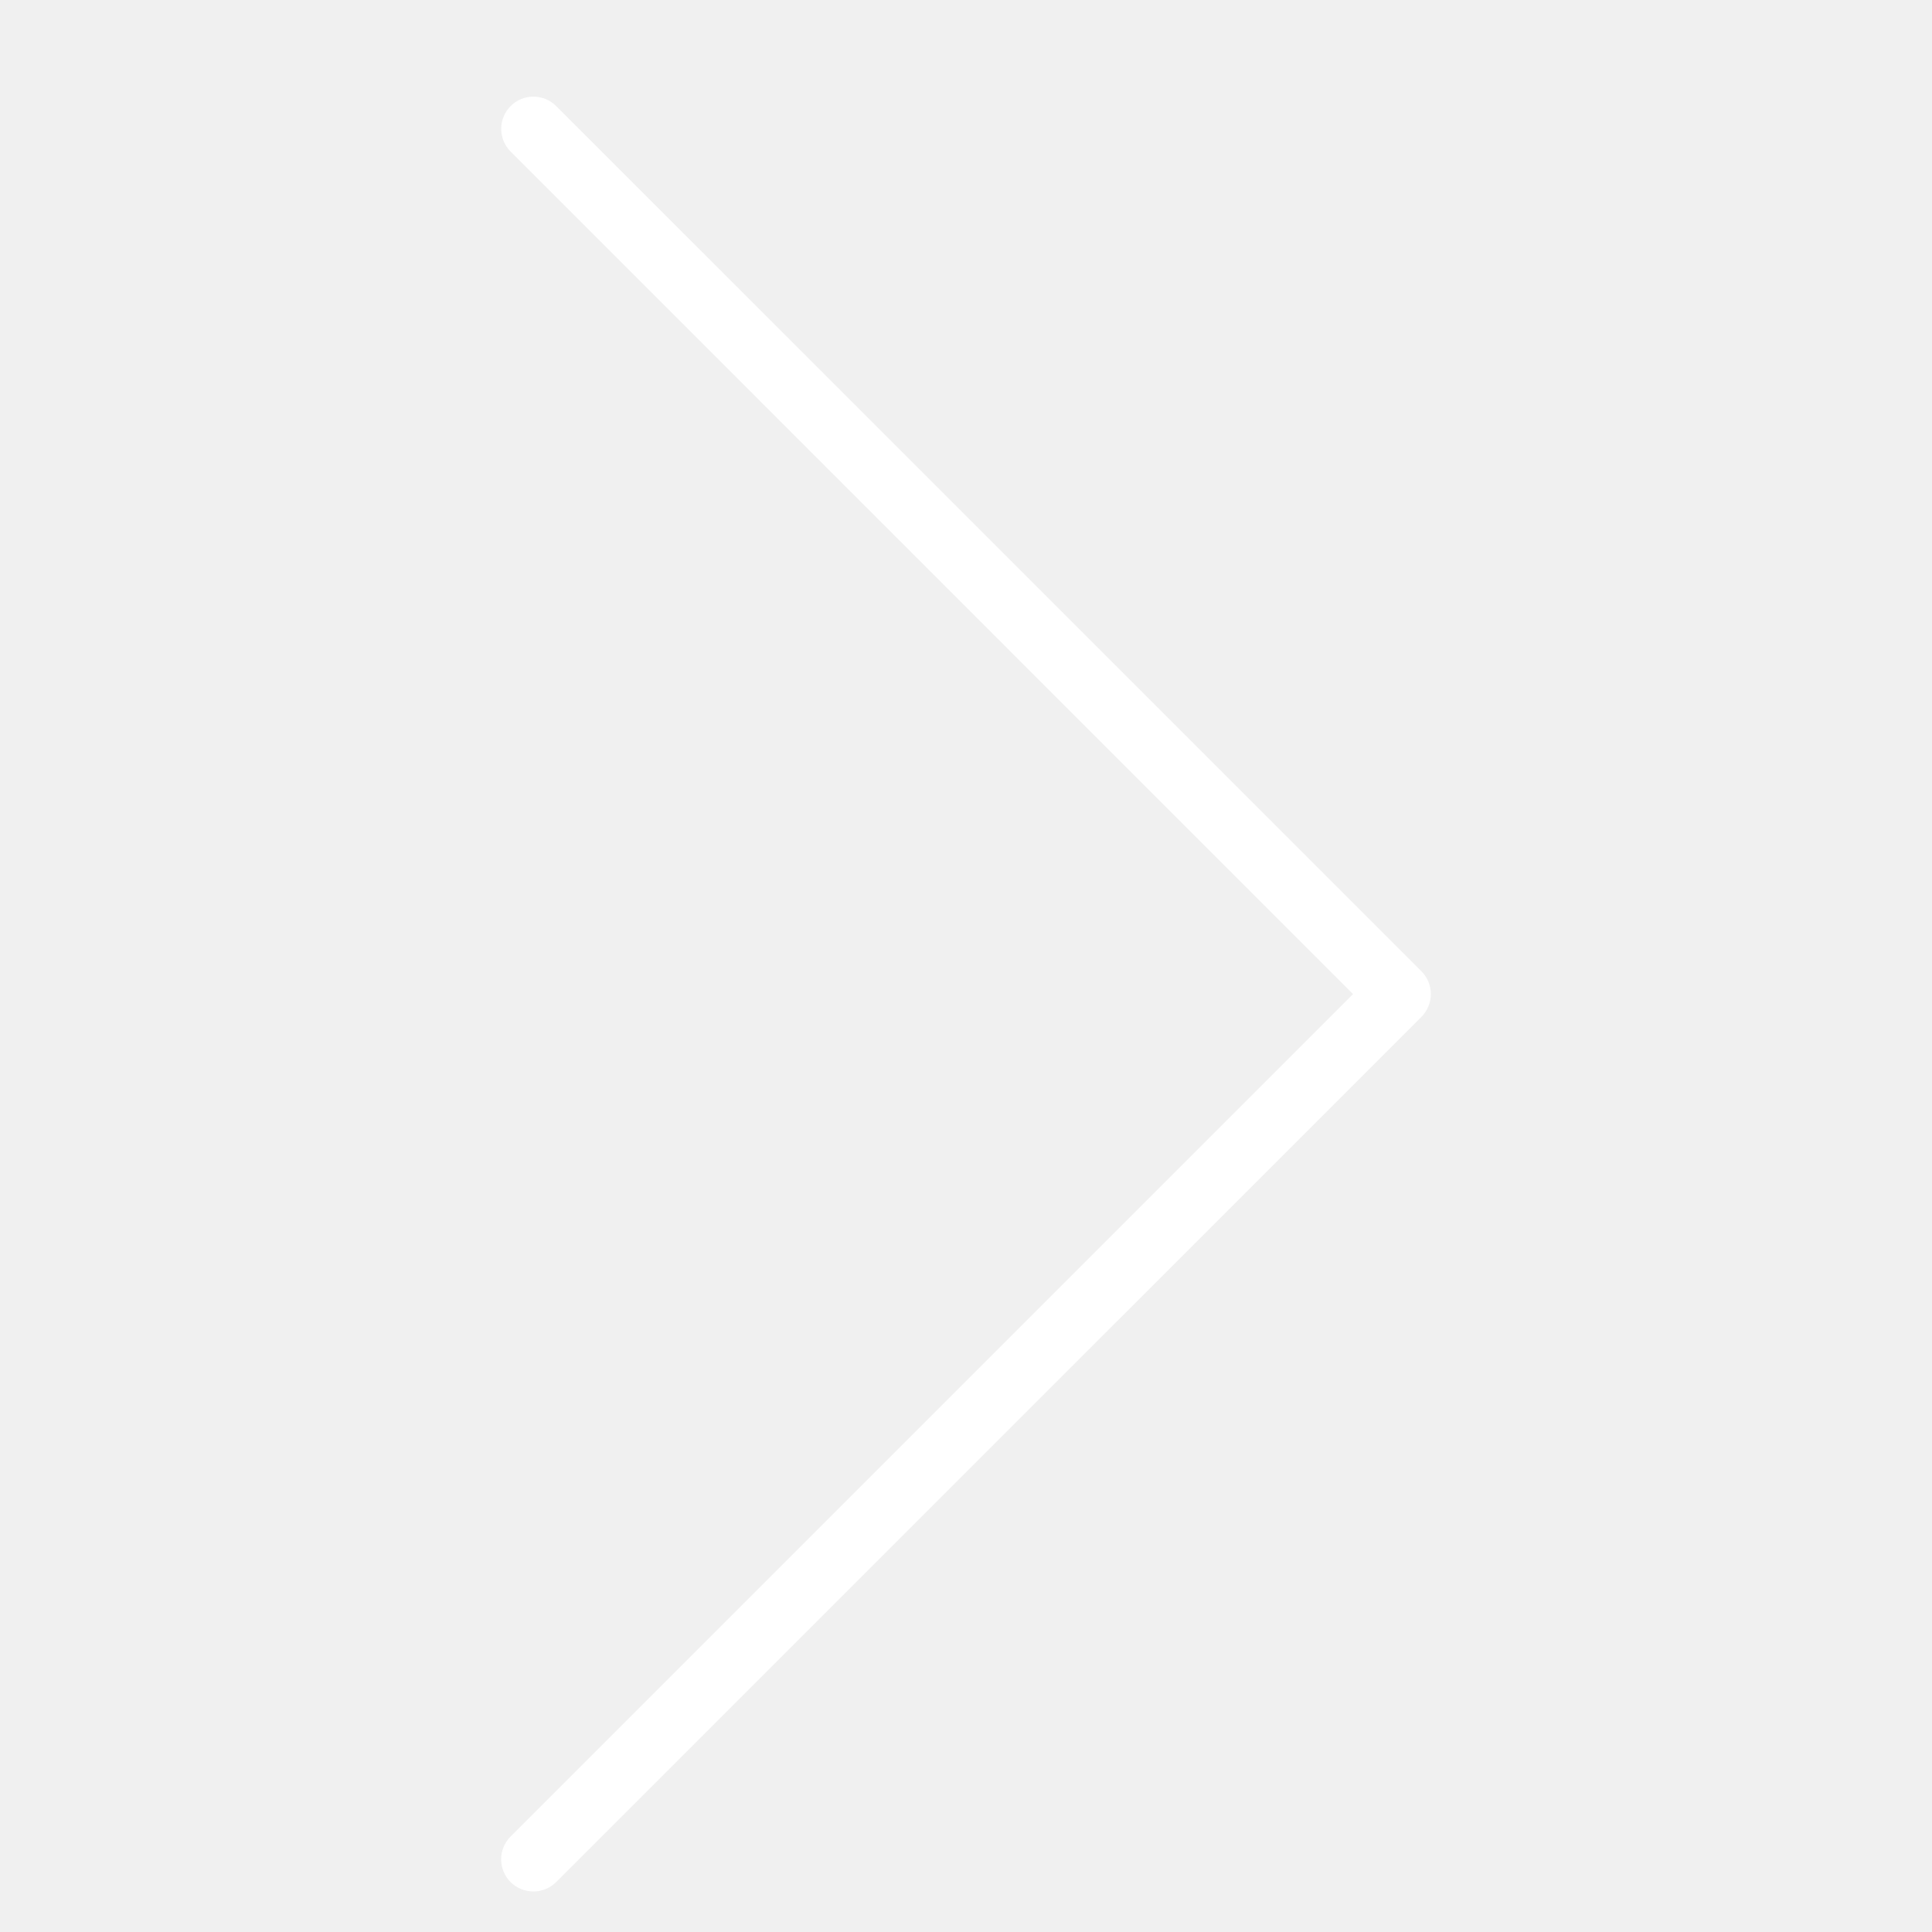
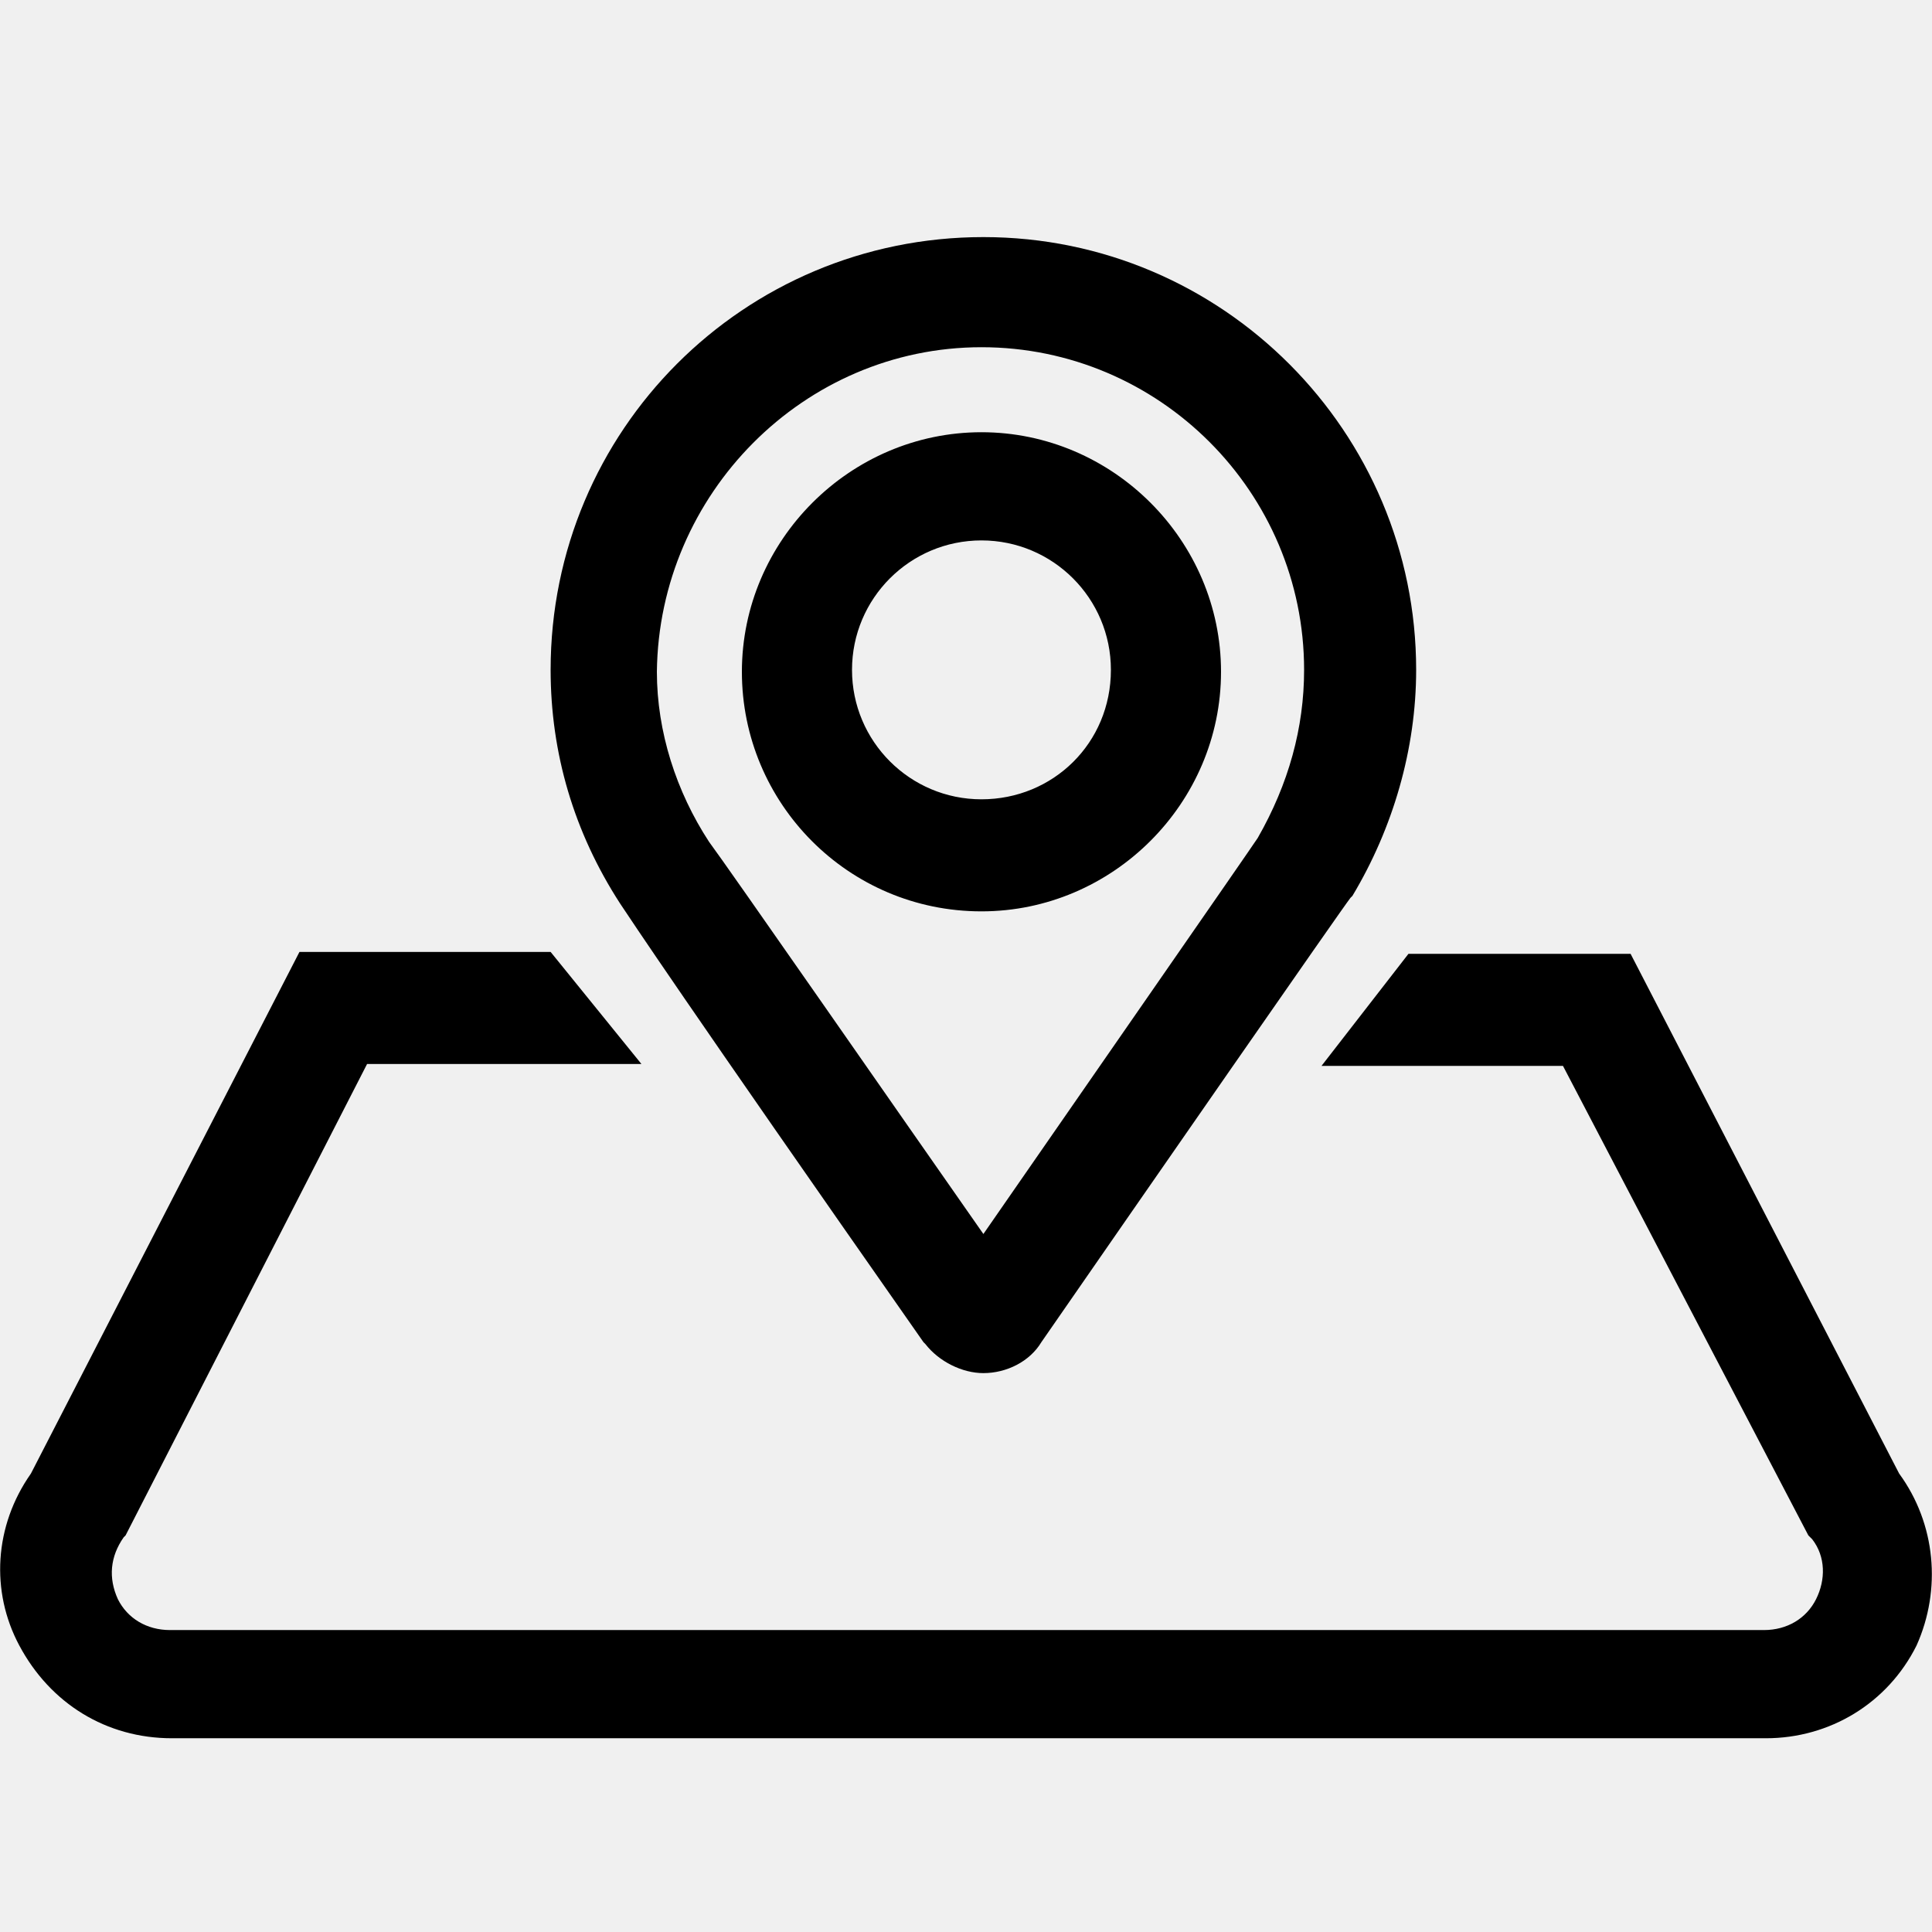
- <svg xmlns="http://www.w3.org/2000/svg" t="1493289309071" class="icon" style="" viewBox="0 0 1024 1024" version="1.1" p-id="20064" width="32" height="32">
+ <svg xmlns="http://www.w3.org/2000/svg" t="1493287952780" class="icon" style="" viewBox="0 0 1024 1024" version="1.1" p-id="15762" width="32" height="32">
  <defs>
    <style type="text/css" />
  </defs>
-   <path d="M282.692 1002.53c-4.369 0-8.738-1.673-12.083-4.983-6.656-6.656-6.656-17.476 0-24.132l446.532-446.532L270.643 80.35c-6.656-6.656-6.656-17.476 0-24.132s17.476-6.656 24.132 0l458.615 458.581c3.209 3.209 4.983 7.543 4.983 12.083s-1.809 8.875-4.983 12.083L294.775 997.547C291.43 1000.858 287.061 1002.53 282.692 1002.53z" p-id="20065" fill="#ffffff" />
+   <path d="M328.704 478.944c6.144 9.216 31.744 48.128 160.768 232.448l1.024 1.024c7.168 9.216 19.456 15.36 30.72 15.36 12.288 0 24.576-6.144 30.72-16.384 55.296-79.872 159.744-230.4 163.84-235.52l1.024-1.024c21.504-35.84 33.792-77.824 33.792-119.808 0-125.952-102.4-229.376-229.376-229.376s-229.376 102.4-229.376 229.376c0 44.032 12.288 86.016 36.864 123.904l0 0zM520.192 184.032c94.208 0 171.008 76.8 171.008 171.008 0 30.72-8.192 60.416-24.576 89.088-6.144 9.216-90.112 130.048-145.408 209.92-43.008-61.44-136.192-195.584-145.408-207.872-17.408-26.624-27.648-58.368-27.648-90.112 1.024-94.208 77.824-172.032 172.032-172.032zM520.192 483.04c69.632 0 126.976-57.344 126.976-126.976s-57.344-126.976-126.976-126.976c-69.632 0-126.976 57.344-126.976 126.976s56.32 126.976 126.976 126.976zM520.192 286.432c37.888 0 68.608 30.72 68.608 68.608 0 38.912-30.72 68.608-68.608 68.608-37.888 0-68.608-30.72-68.608-68.608s30.72-68.608 68.608-68.608zM1006.592 781.024l-142.336-275.456-117.76 0-46.08 59.392 128 0 130.048 248.832 2.048 2.048c7.168 9.216 7.168 21.504 2.048 31.744s-15.36 16.384-27.648 16.384l-844.8 0c-12.288 0-22.528-6.144-27.648-16.384-5.12-11.264-4.096-22.528 3.072-32.768l1.024-1.024 128-249.856 145.408 0-48.128-59.392-133.12 0-142.336 276.48c-19.456 27.648-21.504 62.464-6.144 91.136 16.384 30.72 46.08 49.152 80.896 49.152l844.8 0c33.792 0 64.512-18.432 79.872-49.152 13.312-29.696 10.24-64.512-9.216-91.136z" p-id="15763" />
</svg>
